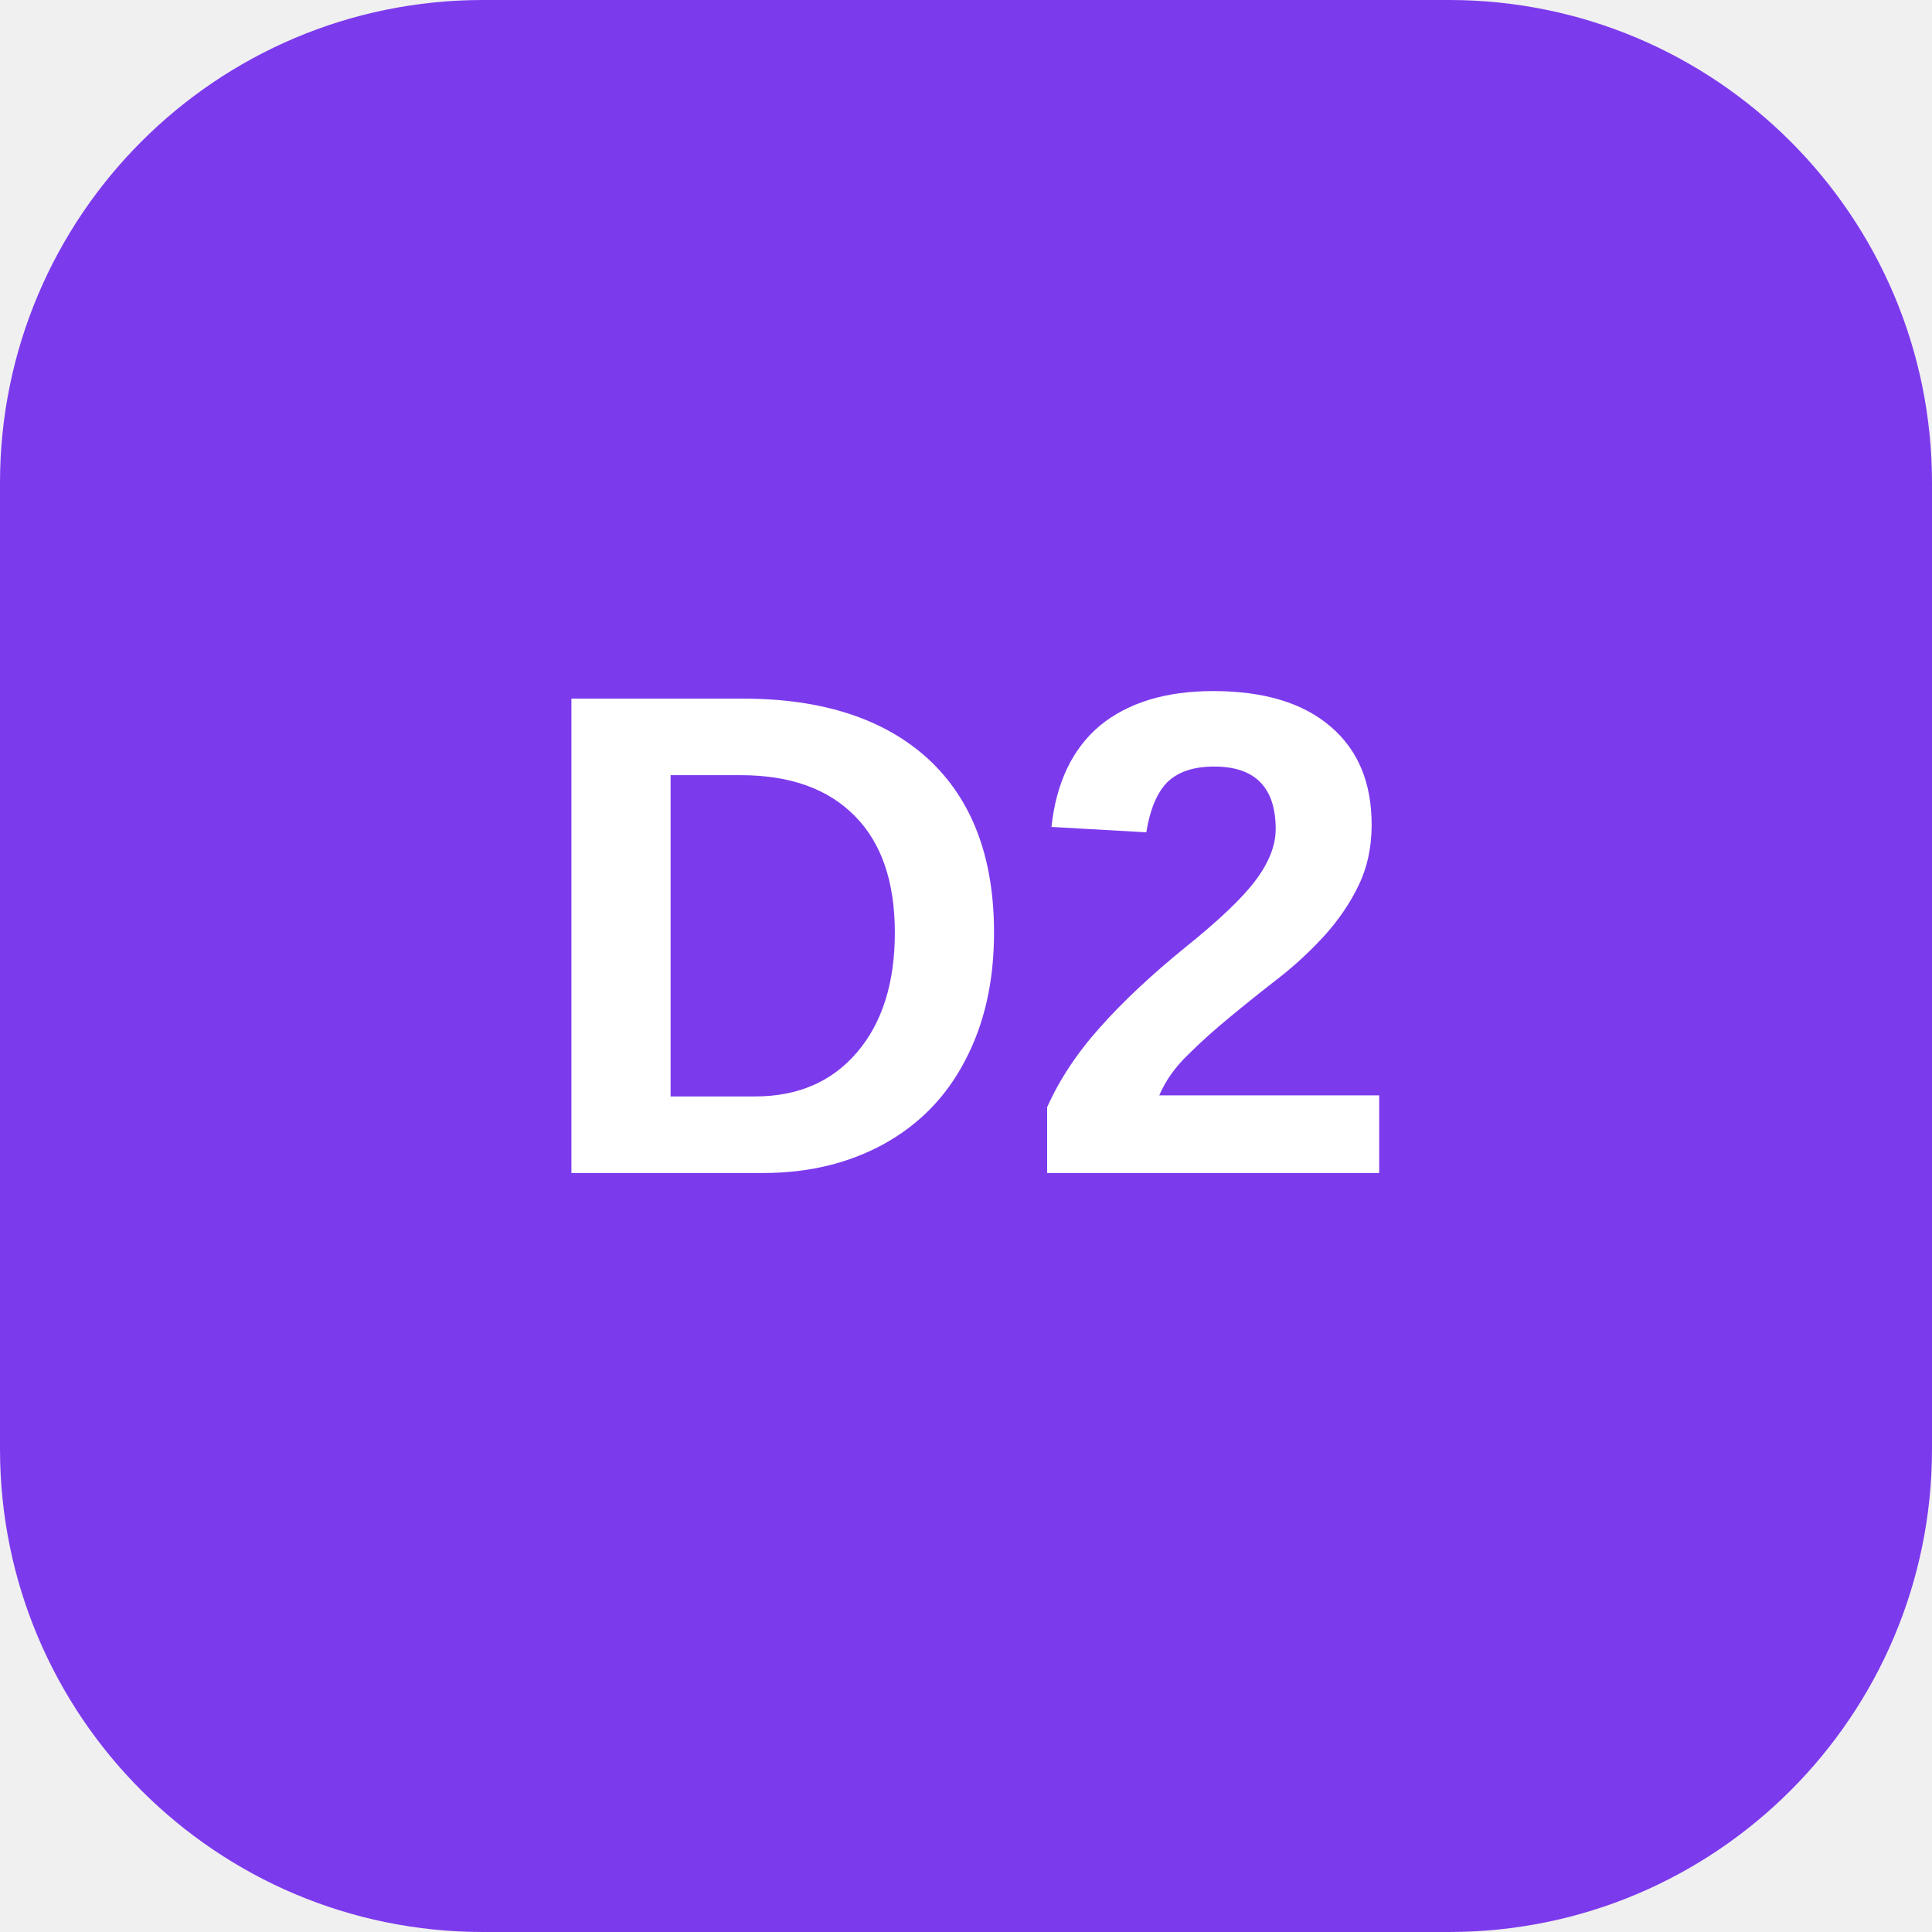
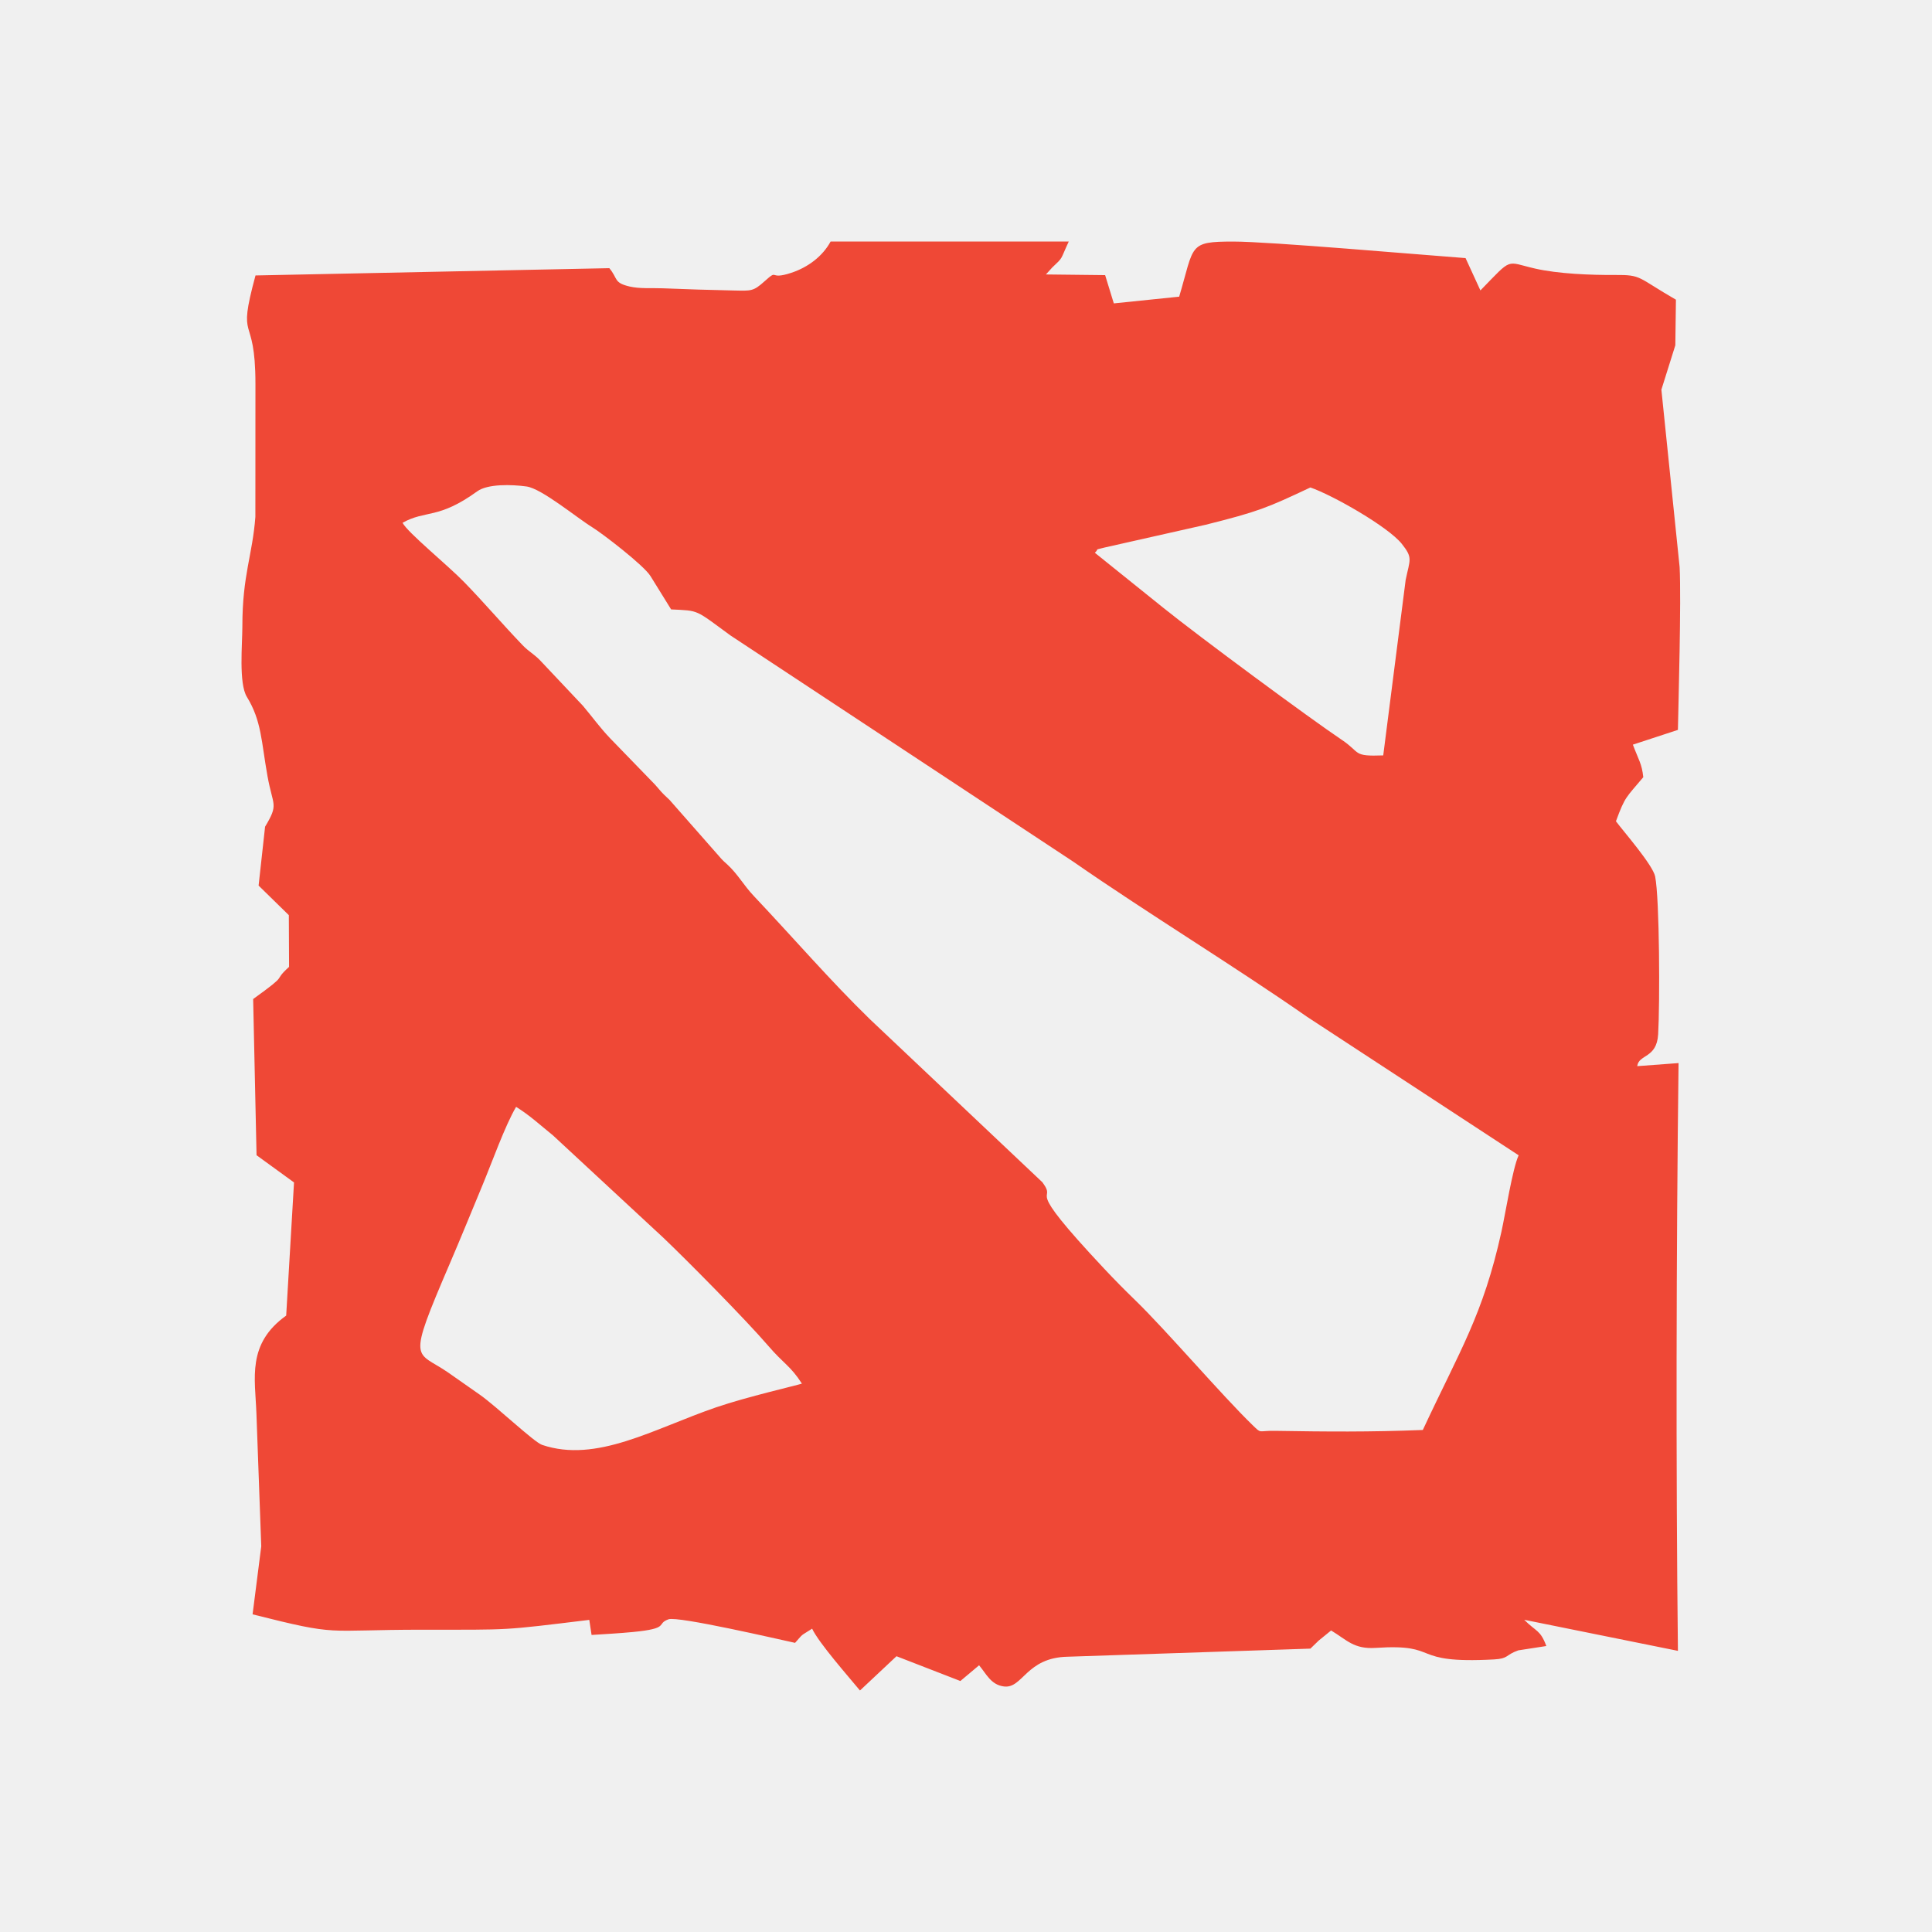
- <svg xmlns="http://www.w3.org/2000/svg" viewBox="0 0 28 28" fill="none">
-   <rect width="28" height="28" rx="7" fill="#7C3AED" />
-   <text x="14" y="17" text-anchor="middle" font-family="Arial,sans-serif" font-weight="900" font-size="10" fill="white">D2</text>
+ <svg xmlns="http://www.w3.org/2000/svg" viewBox="0 0 200 200">
+   <path d="M63.076,27.761 L26.45,28.515 C24.474,35.805 26.438,32.115 26.443,39.726 L26.436,53.506 C26.137,57.486 25.088,59.514 25.09,64.836 C25.091,66.629 24.695,70.738 25.557,72.142 C27.082,74.627 27.044,76.731 27.687,80.321 C28.257,83.511 28.879,83.176 27.441,85.581 L26.77,91.675 L29.9,94.737 L29.924,100.089 C28.06,101.796 30.145,100.581 26.206,103.422 L26.558,119.589 L30.437,122.406 L29.626,136.188 C25.534,139.12 26.414,142.677 26.545,146.329 L27.045,160.073 L26.147,167.116 C35.315,169.423 33.305,168.708 43.784,168.707 C53.045,168.707 51.85,168.802 61.003,167.69 L61.239,169.25 C62.657,169.159 64.122,169.081 65.52,168.945 C69.416,168.566 67.859,168.116 69.201,167.63 C70.171,167.279 80.609,169.702 82.304,170.068 C83.24,169.02 82.764,169.443 84.07,168.599 C84.775,170.09 87.794,173.512 89.024,175 L92.804,171.452 L99.417,174.018 L101.355,172.389 C102.11,173.282 102.57,174.404 103.918,174.581 C105.882,174.838 106.202,171.585 110.534,171.503 L135.652,170.665 C135.974,170.354 136.166,170.17 136.512,169.831 L137.796,168.786 C139.446,169.781 140.149,170.738 142.413,170.588 C149.341,170.129 145.715,172.265 154.656,171.784 C156.197,171.702 155.814,171.322 157.174,170.844 L160.076,170.396 C159.446,168.704 159.042,168.943 157.787,167.679 L173.698,170.896 C173.485,152.168 173.525,129.317 173.763,110.049 L169.485,110.368 C169.64,109.118 171.504,109.588 171.651,107.073 C171.836,103.904 171.803,93.053 171.341,90.734 C171.105,89.549 168.087,86.093 167.281,85.018 C168.24,82.408 168.335,82.581 170.113,80.454 C169.963,79.054 169.635,78.68 169.034,77.086 L173.697,75.558 C173.749,72.875 174.05,62.114 173.875,58.712 L171.986,40.338 L173.429,35.745 L173.492,31.024 C169.464,28.702 169.991,28.446 167.194,28.465 C164.685,28.482 161.303,28.349 158.897,27.798 C155.809,27.091 156.638,26.589 153.252,30.065 L151.715,26.719 C146.88,26.36 131.378,25.006 127.69,25.006 C122.977,25.006 123.66,25.36 122.068,30.711 L115.302,31.407 L114.403,28.481 L108.272,28.411 L108.922,27.696 C110.121,26.554 109.7,27.014 110.638,25 L85.984,25.003 C85.169,26.509 83.679,27.656 81.923,28.239 C79.468,29.054 80.683,27.74 79.132,29.131 C77.971,30.173 77.77,30.108 75.939,30.071 C73.509,30.022 71.017,29.944 68.588,29.844 C67.468,29.798 66.236,29.91 65.16,29.656 C63.501,29.264 63.983,28.834 63.076,27.761 M41.673,54.119 C44.075,52.77 45.355,53.794 49.406,50.86 C50.492,50.074 52.99,50.151 54.506,50.36 C56.078,50.576 59.698,53.593 61.358,54.613 C62.317,55.202 66.637,58.501 67.342,59.642 L69.475,63.086 C72.415,63.231 71.898,63.06 75.608,65.775 L111.109,89.203 C118.743,94.508 127.651,99.928 135.328,105.273 L157.21,119.596 C156.579,120.954 155.84,125.639 155.427,127.512 C153.531,136.114 151.148,139.758 147.289,148.031 C141.744,148.249 137.368,148.207 131.95,148.12 C130.196,148.092 130.628,148.46 129.669,147.531 C126.497,144.457 120.728,137.71 117.52,134.599 C116.412,133.525 115.415,132.516 114.317,131.347 C105.449,121.896 109.647,124.743 107.911,122.39 L90.065,105.521 C85.968,101.537 82.277,97.247 78.041,92.76 C76.953,91.608 76.407,90.521 75.273,89.474 L74.959,89.191 C74.656,88.894 74.772,89.017 74.49,88.694 L69.306,82.801 C68.393,81.956 68.48,81.985 67.81,81.225 L63.148,76.415 C62.122,75.339 61.323,74.226 60.347,73.066 L55.891,68.339 C55.228,67.666 54.747,67.465 54.094,66.784 C51.975,64.578 50.194,62.465 48.052,60.261 C46.338,58.497 42.167,55.107 41.673,54.119 M135.652,50.462 C138.006,51.281 143.713,54.542 145.112,56.296 C146.29,57.773 145.949,57.909 145.513,60.036 L143.192,78.199 C139.978,78.317 140.906,77.934 138.913,76.596 C135.57,74.354 124.102,65.882 120.42,62.914 L113.338,57.222 C113.861,56.734 113.159,56.99 114.338,56.682 L124.82,54.32 C130.281,52.951 131.127,52.592 135.652,50.462 M53.427,114.582 C54.887,115.494 55.828,116.394 57.242,117.533 L68.685,128.145 C71.073,130.418 77.184,136.59 79.534,139.325 C81.137,141.191 81.833,141.391 83.013,143.231 C82.58,143.391 77.234,144.619 74.125,145.689 C67.65,147.916 61.754,151.485 56.116,149.573 C55.272,149.287 51.434,145.621 49.674,144.382 C48.633,143.648 47.641,142.956 46.443,142.118 C43.011,139.72 42.028,141.372 46.586,130.751 C47.778,127.974 48.787,125.472 49.922,122.75 C50.913,120.372 52.278,116.528 53.427,114.582" fill="#EF4836" />
</svg>
